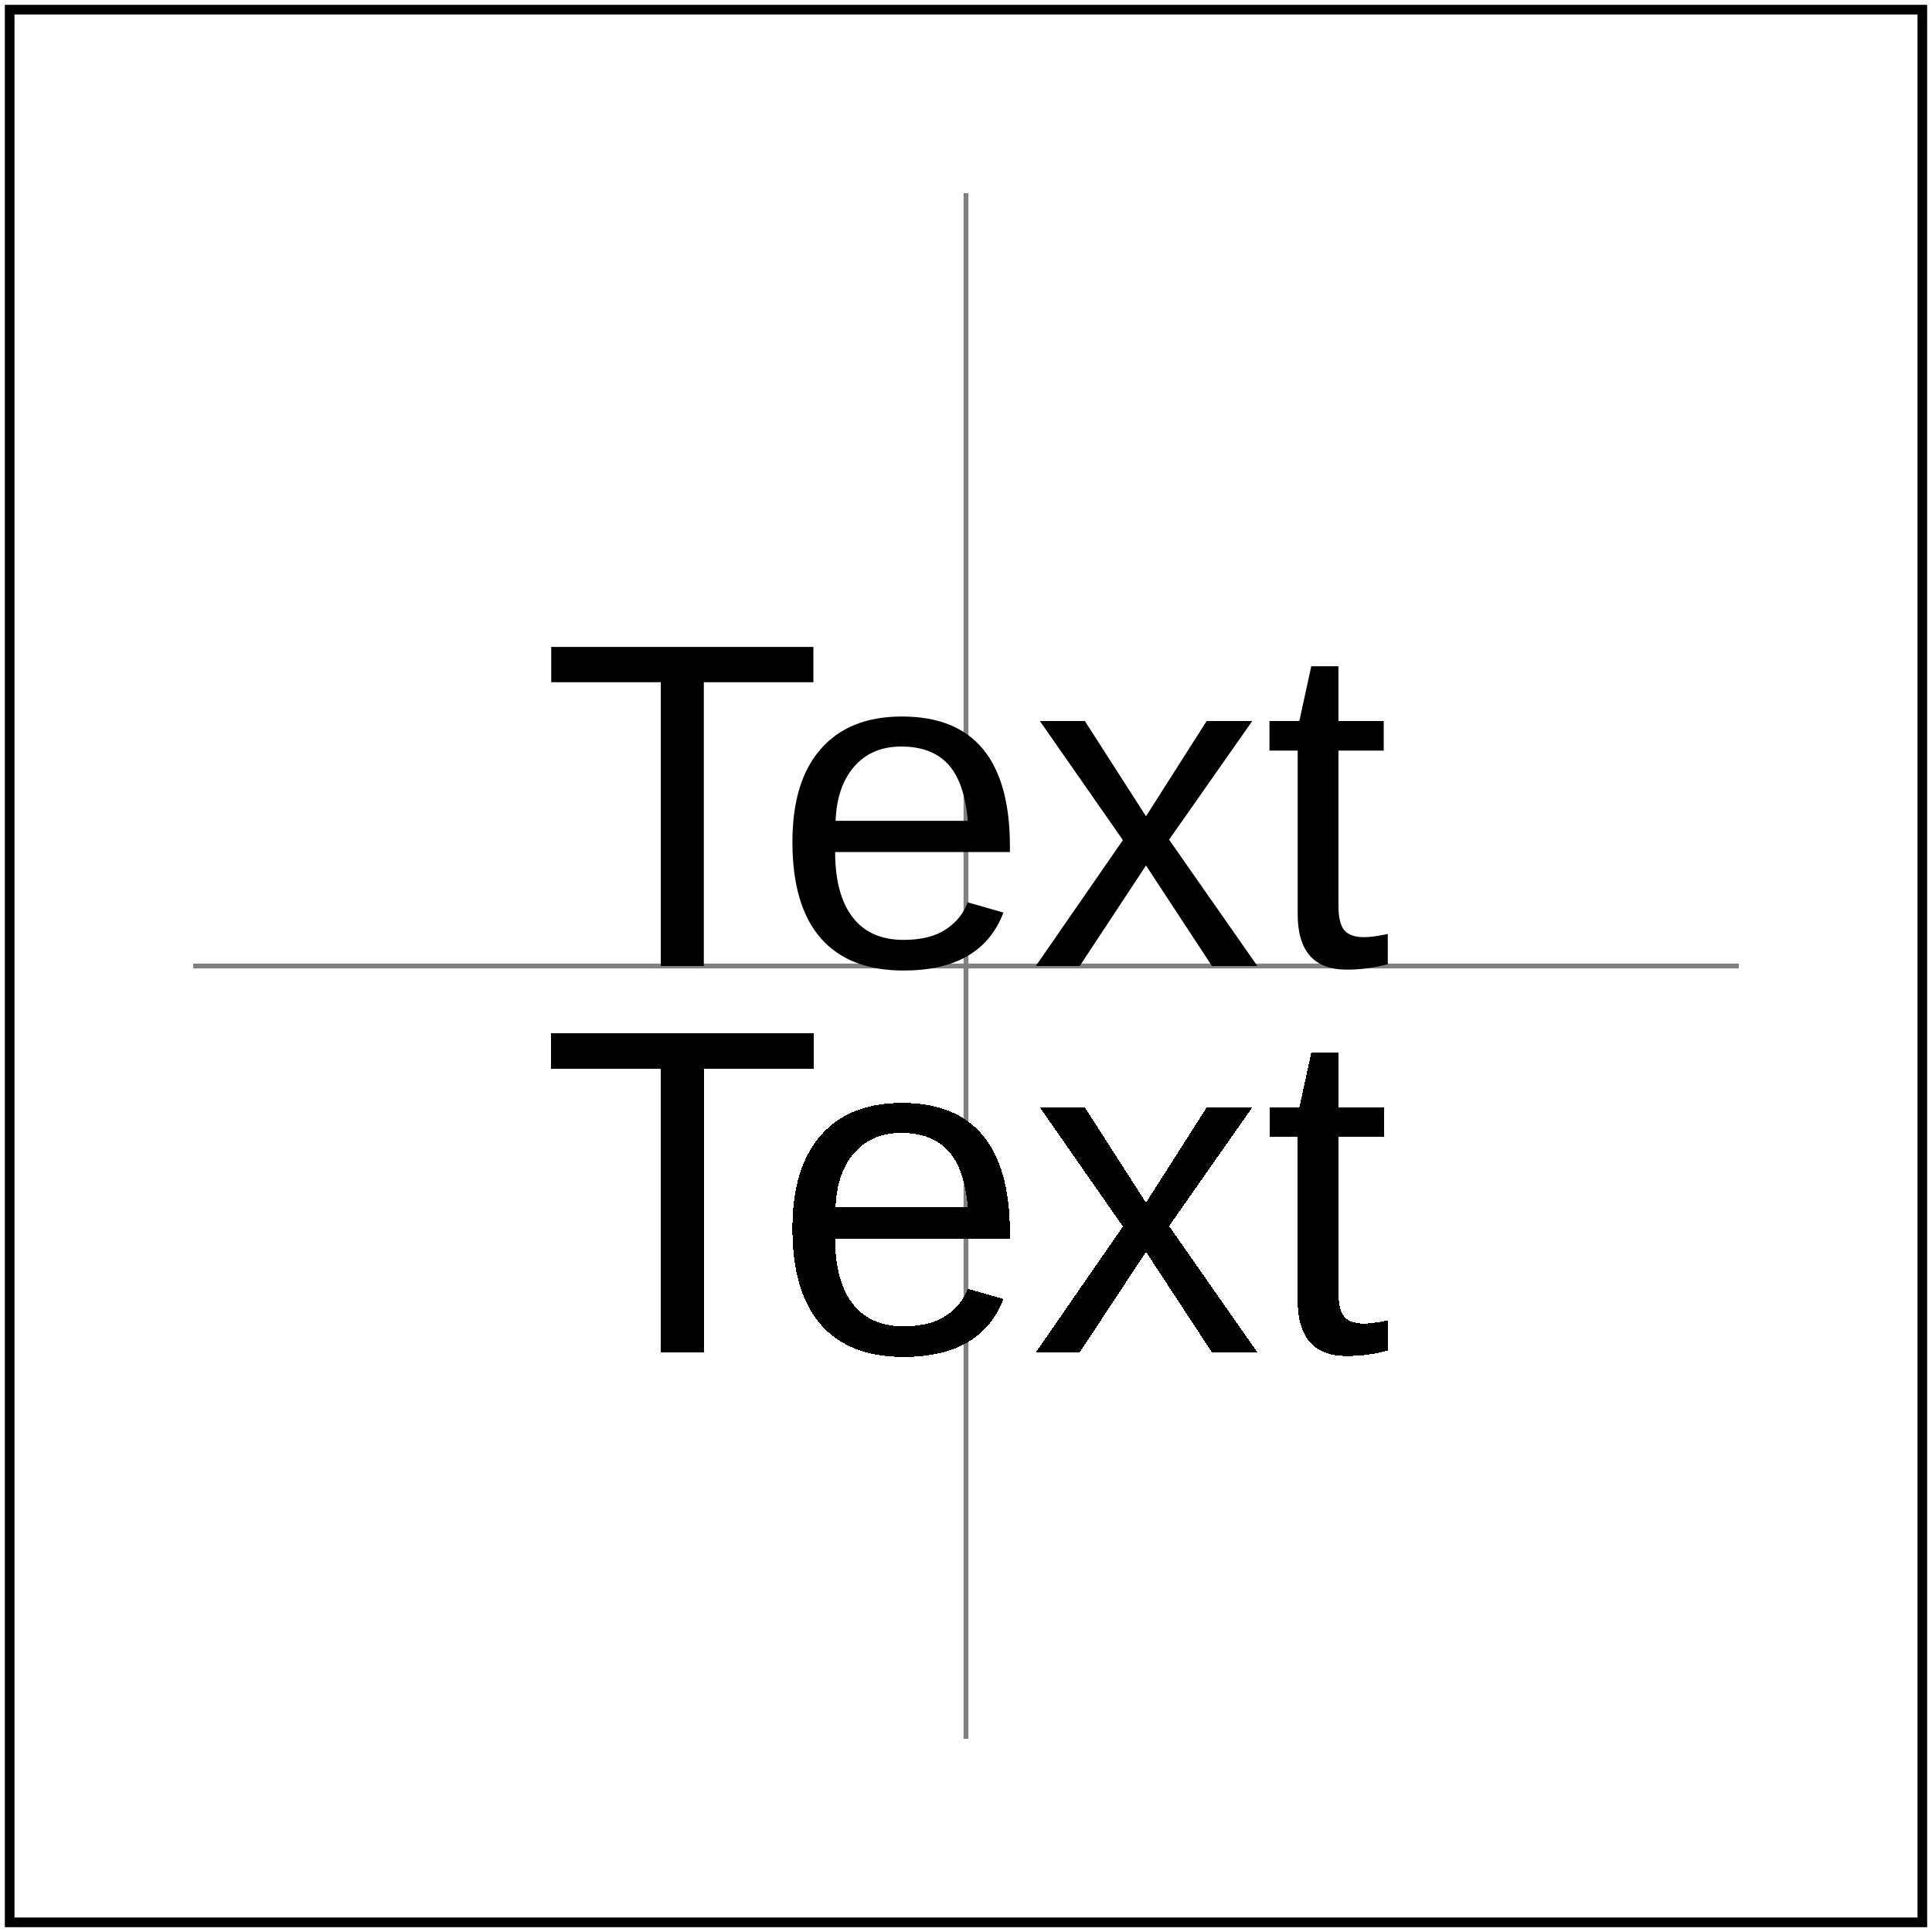
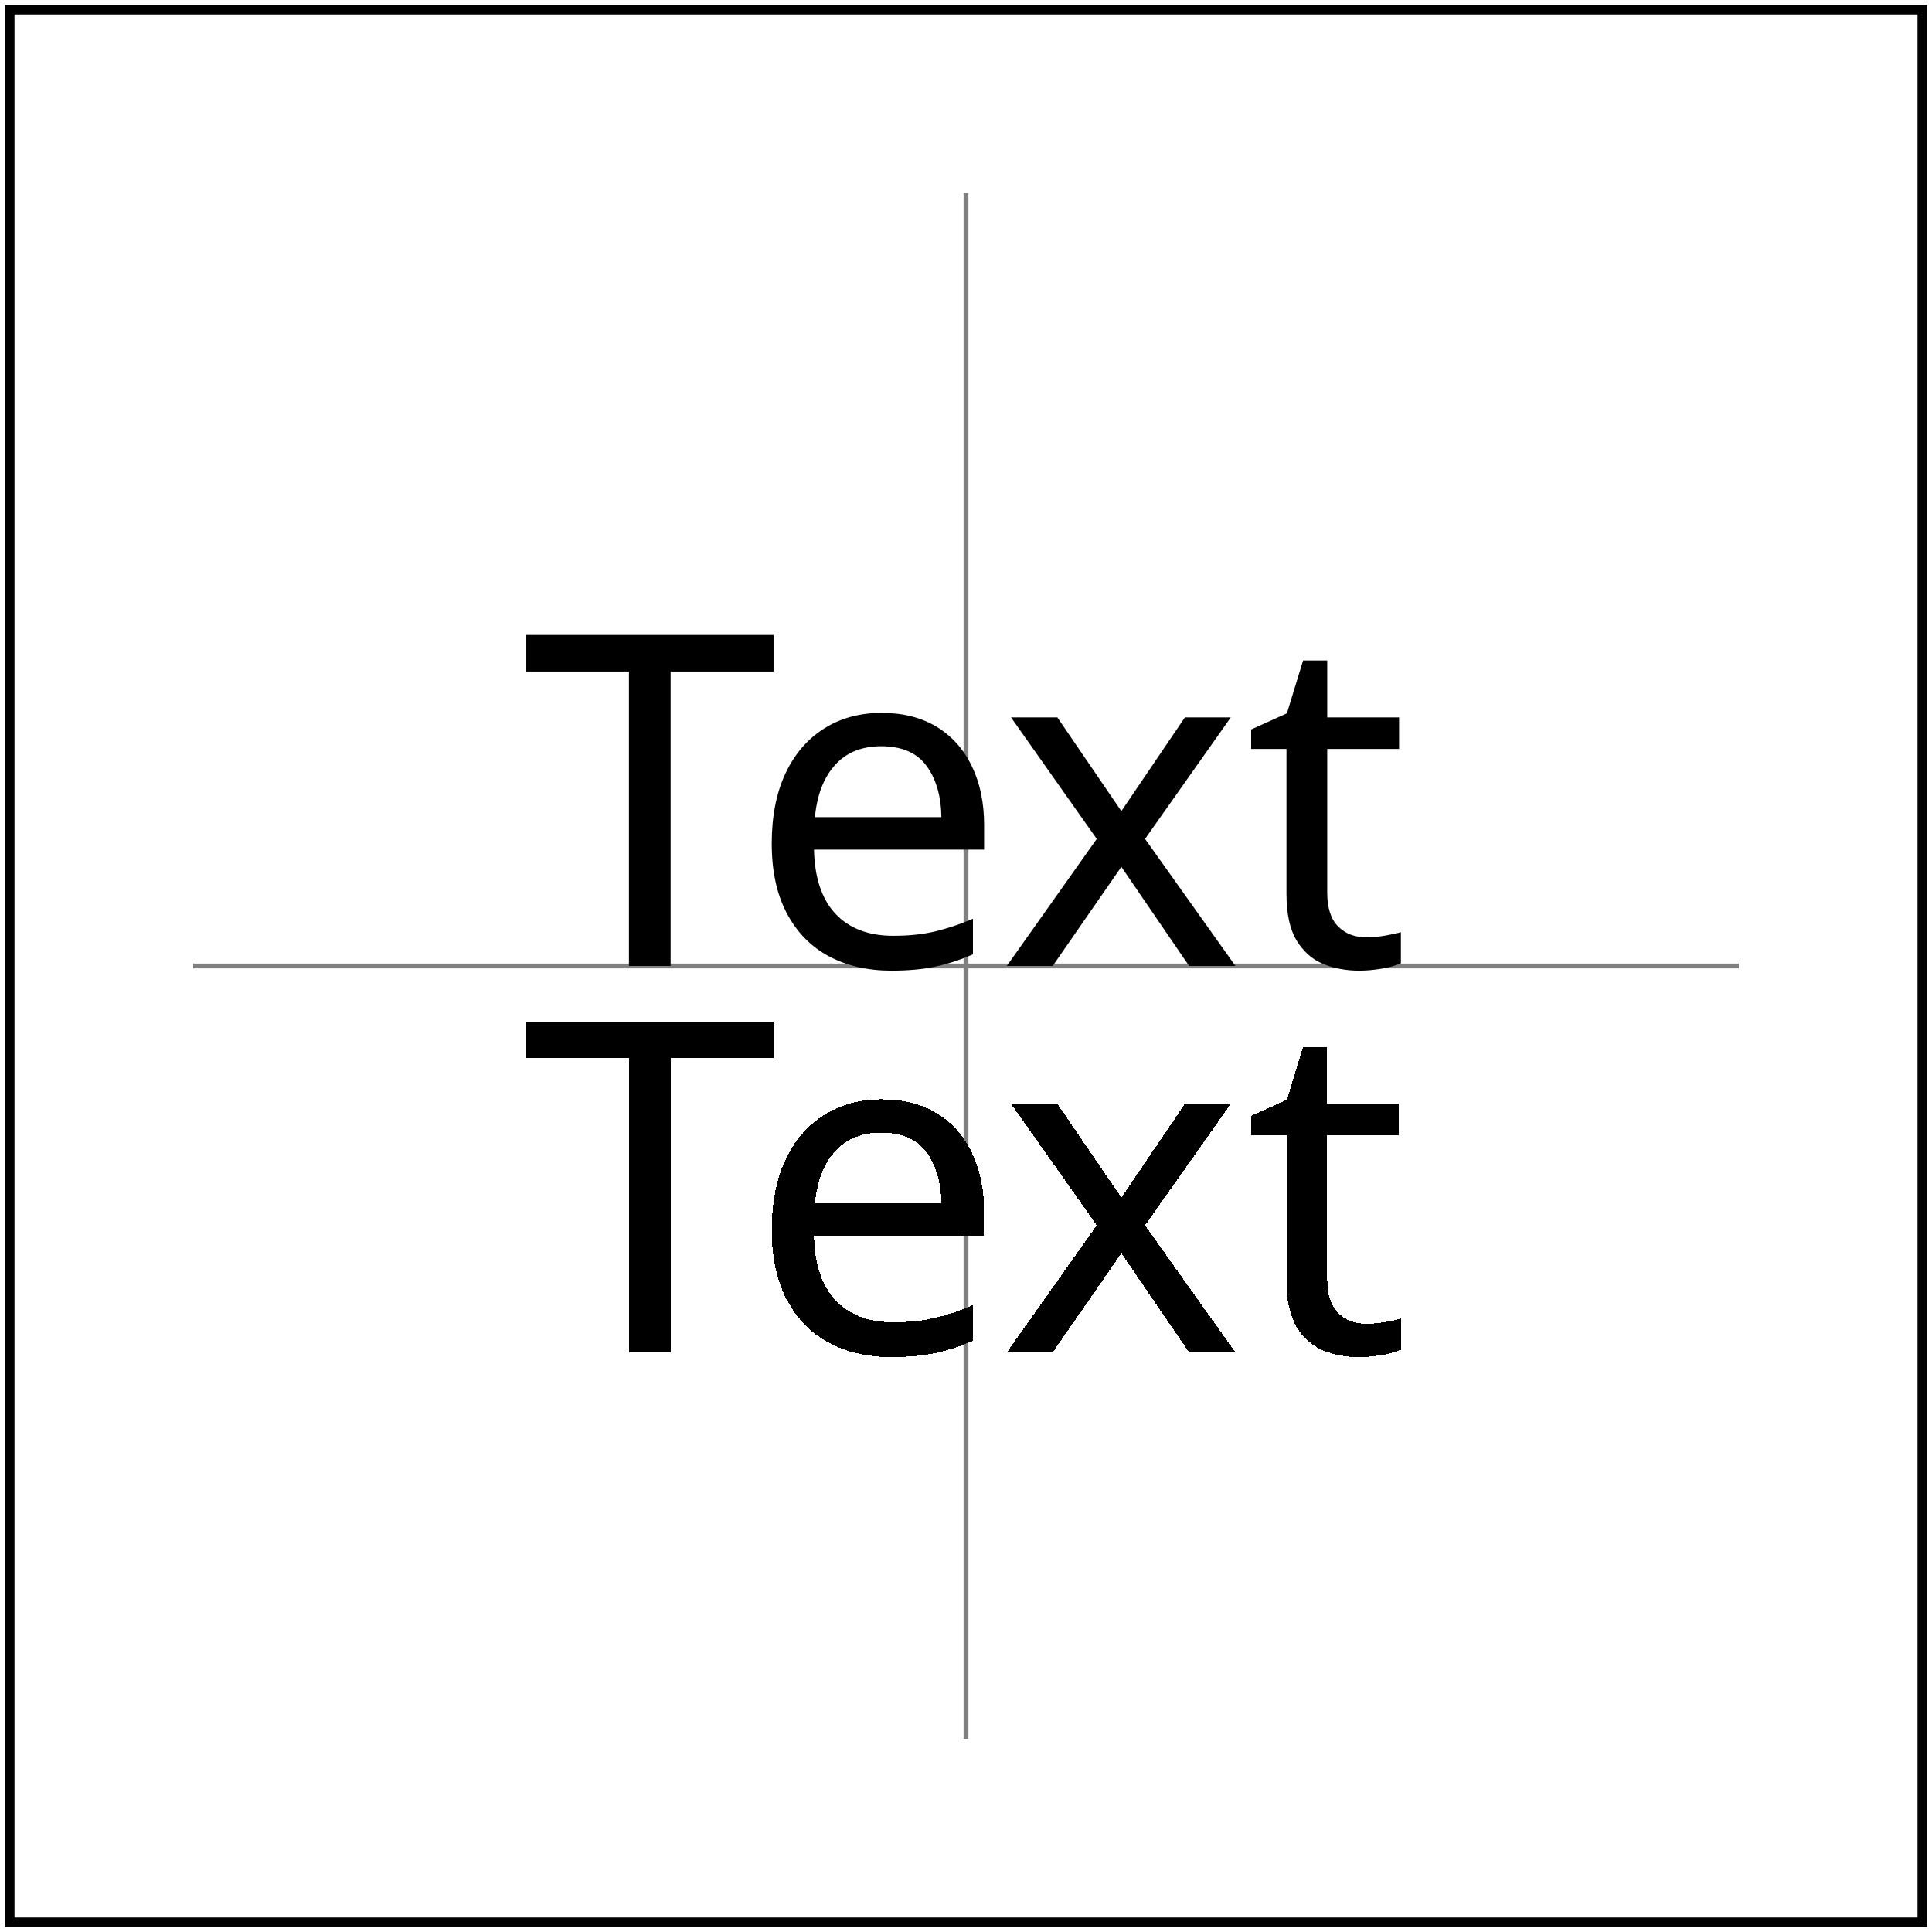
- <svg xmlns="http://www.w3.org/2000/svg" id="svg1" viewBox="0 0 200 200" font-family="Arial" font-size="48">
+ <svg xmlns="http://www.w3.org/2000/svg" id="svg1" viewBox="0 0 200 200" font-family="Noto Sans" font-size="48">
  <path id="crosshair" d="M 20 100 L 180 100 M 100 20 L 100 180" stroke="gray" stroke-width="0.5" />
  <g id="g1" text-anchor="middle">
    <text id="text1" x="100" y="100" text-rendering="auto">Text</text>
    <text id="text2" x="100" y="140" text-rendering="optimizeSpeed">Text</text>
  </g>
  <rect id="frame" x="1" y="1" width="198" height="198" fill="none" stroke="black" />
</svg>
